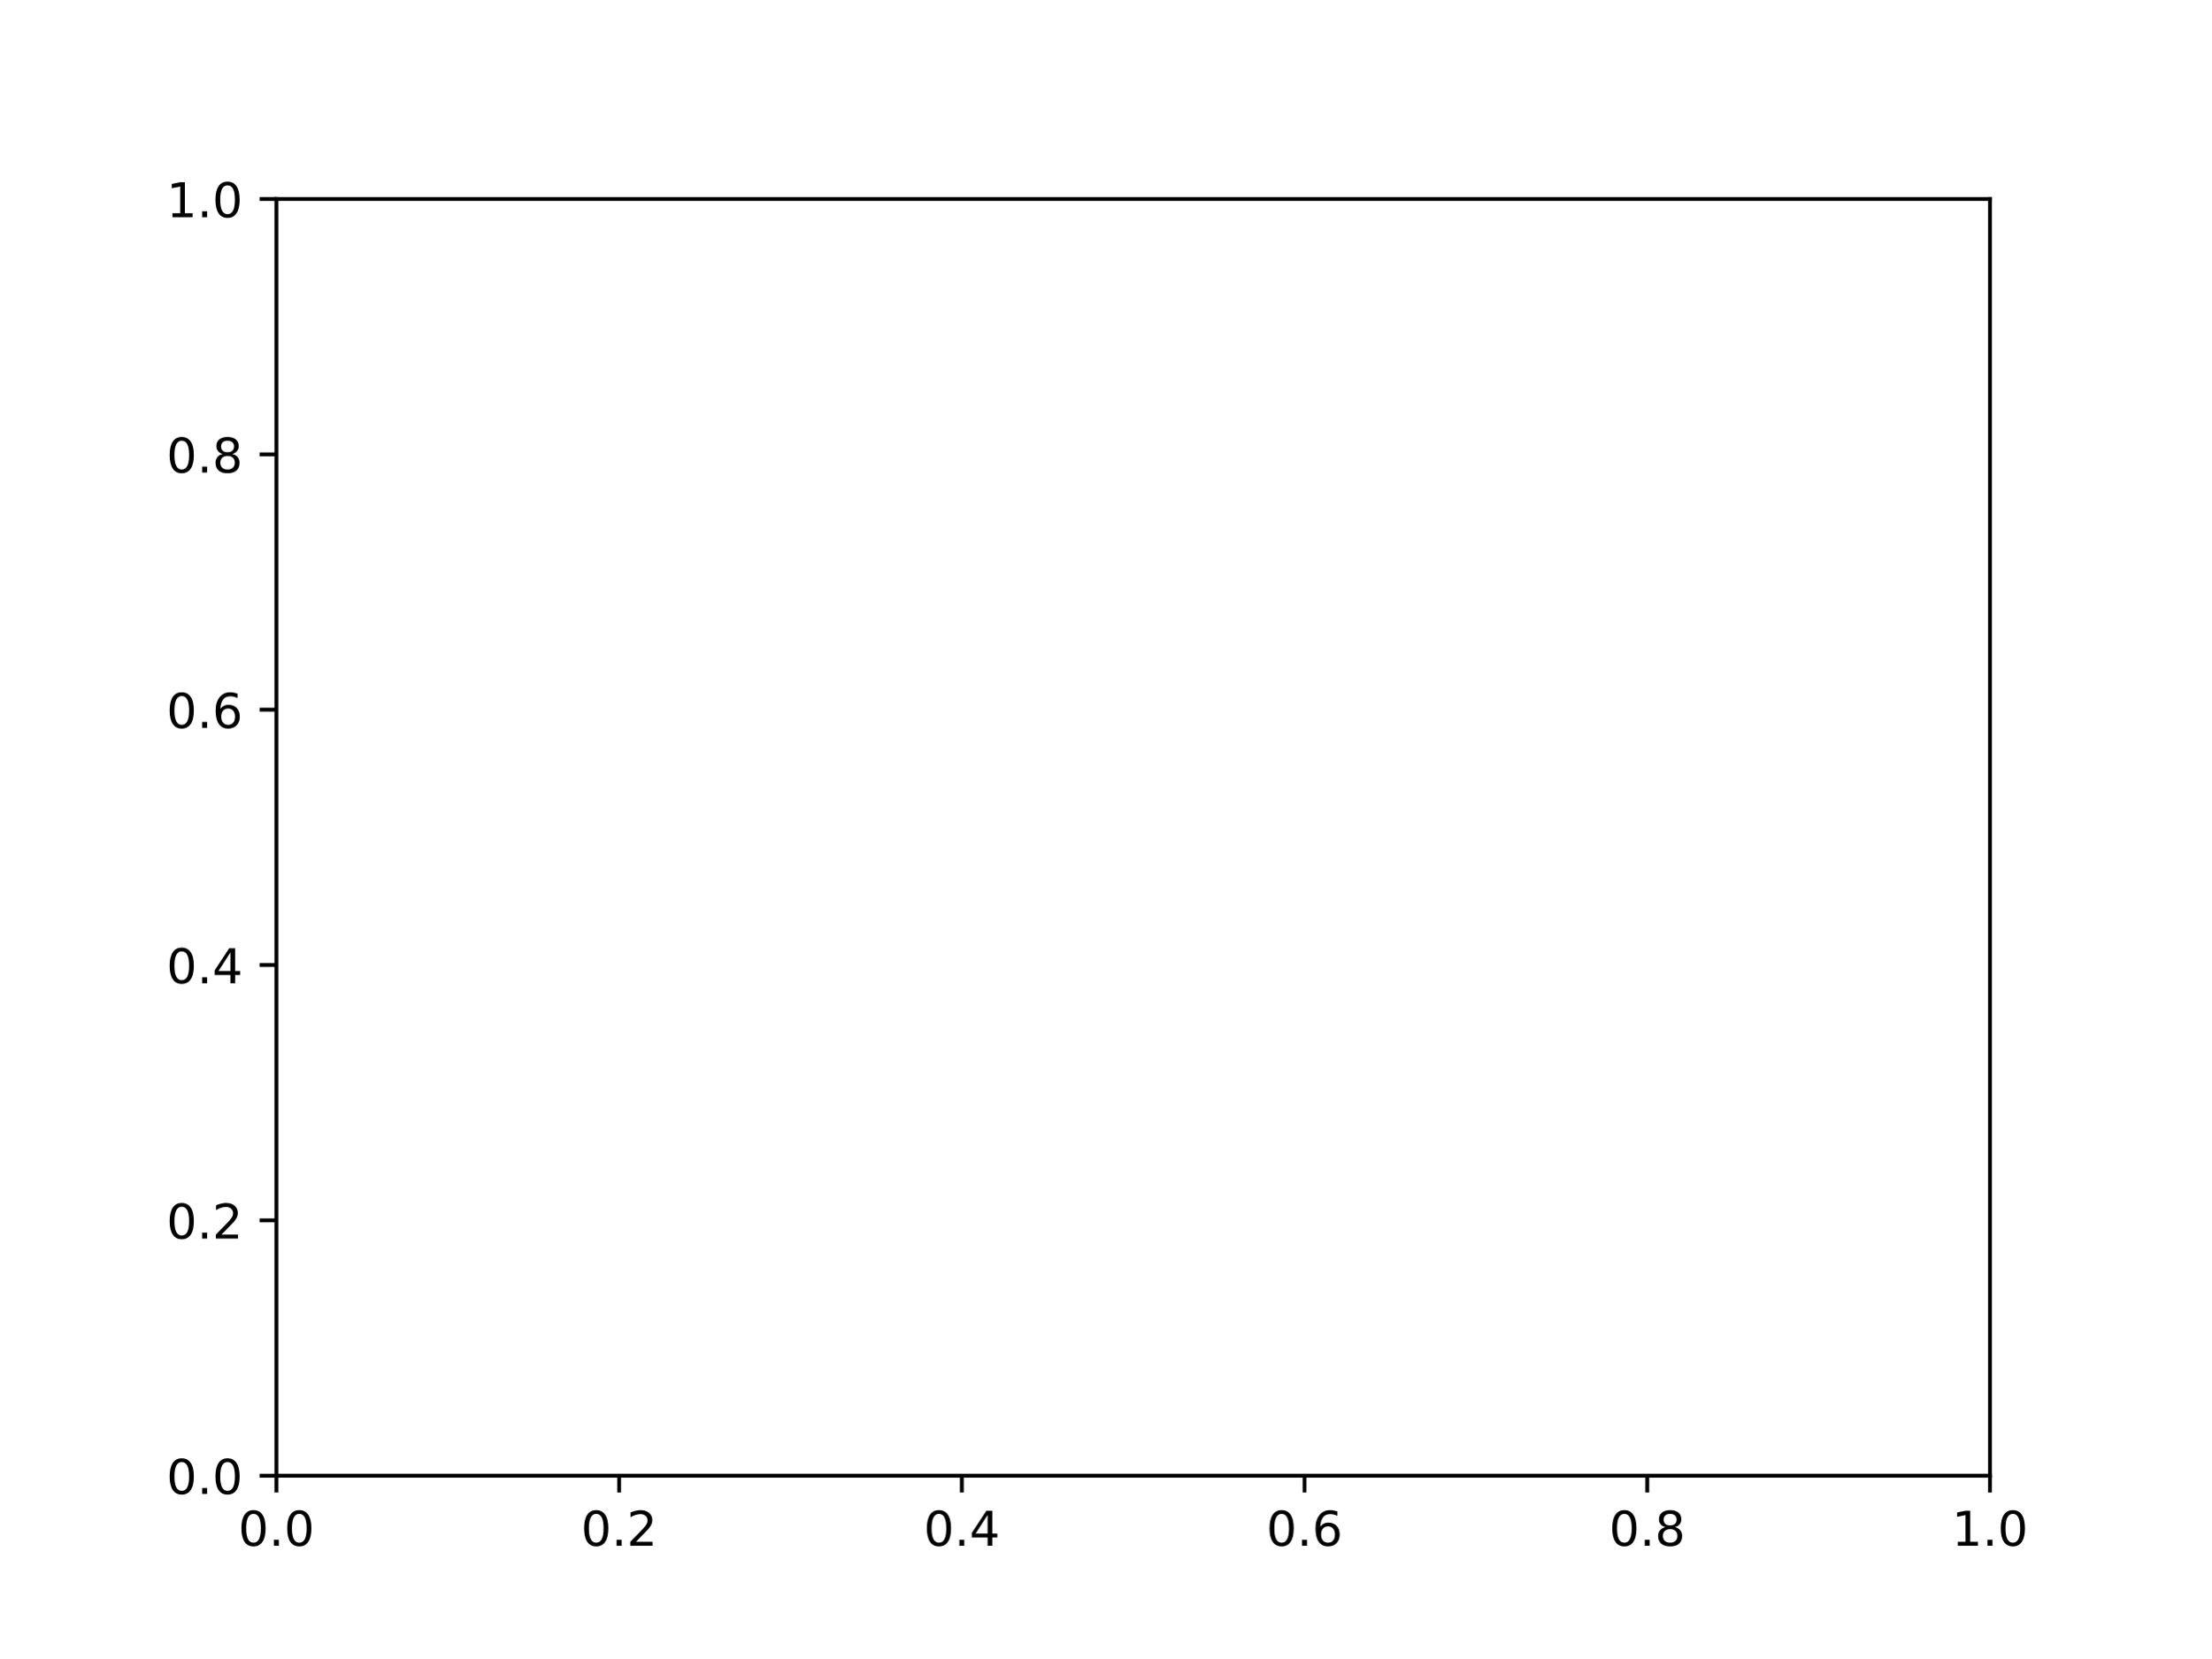
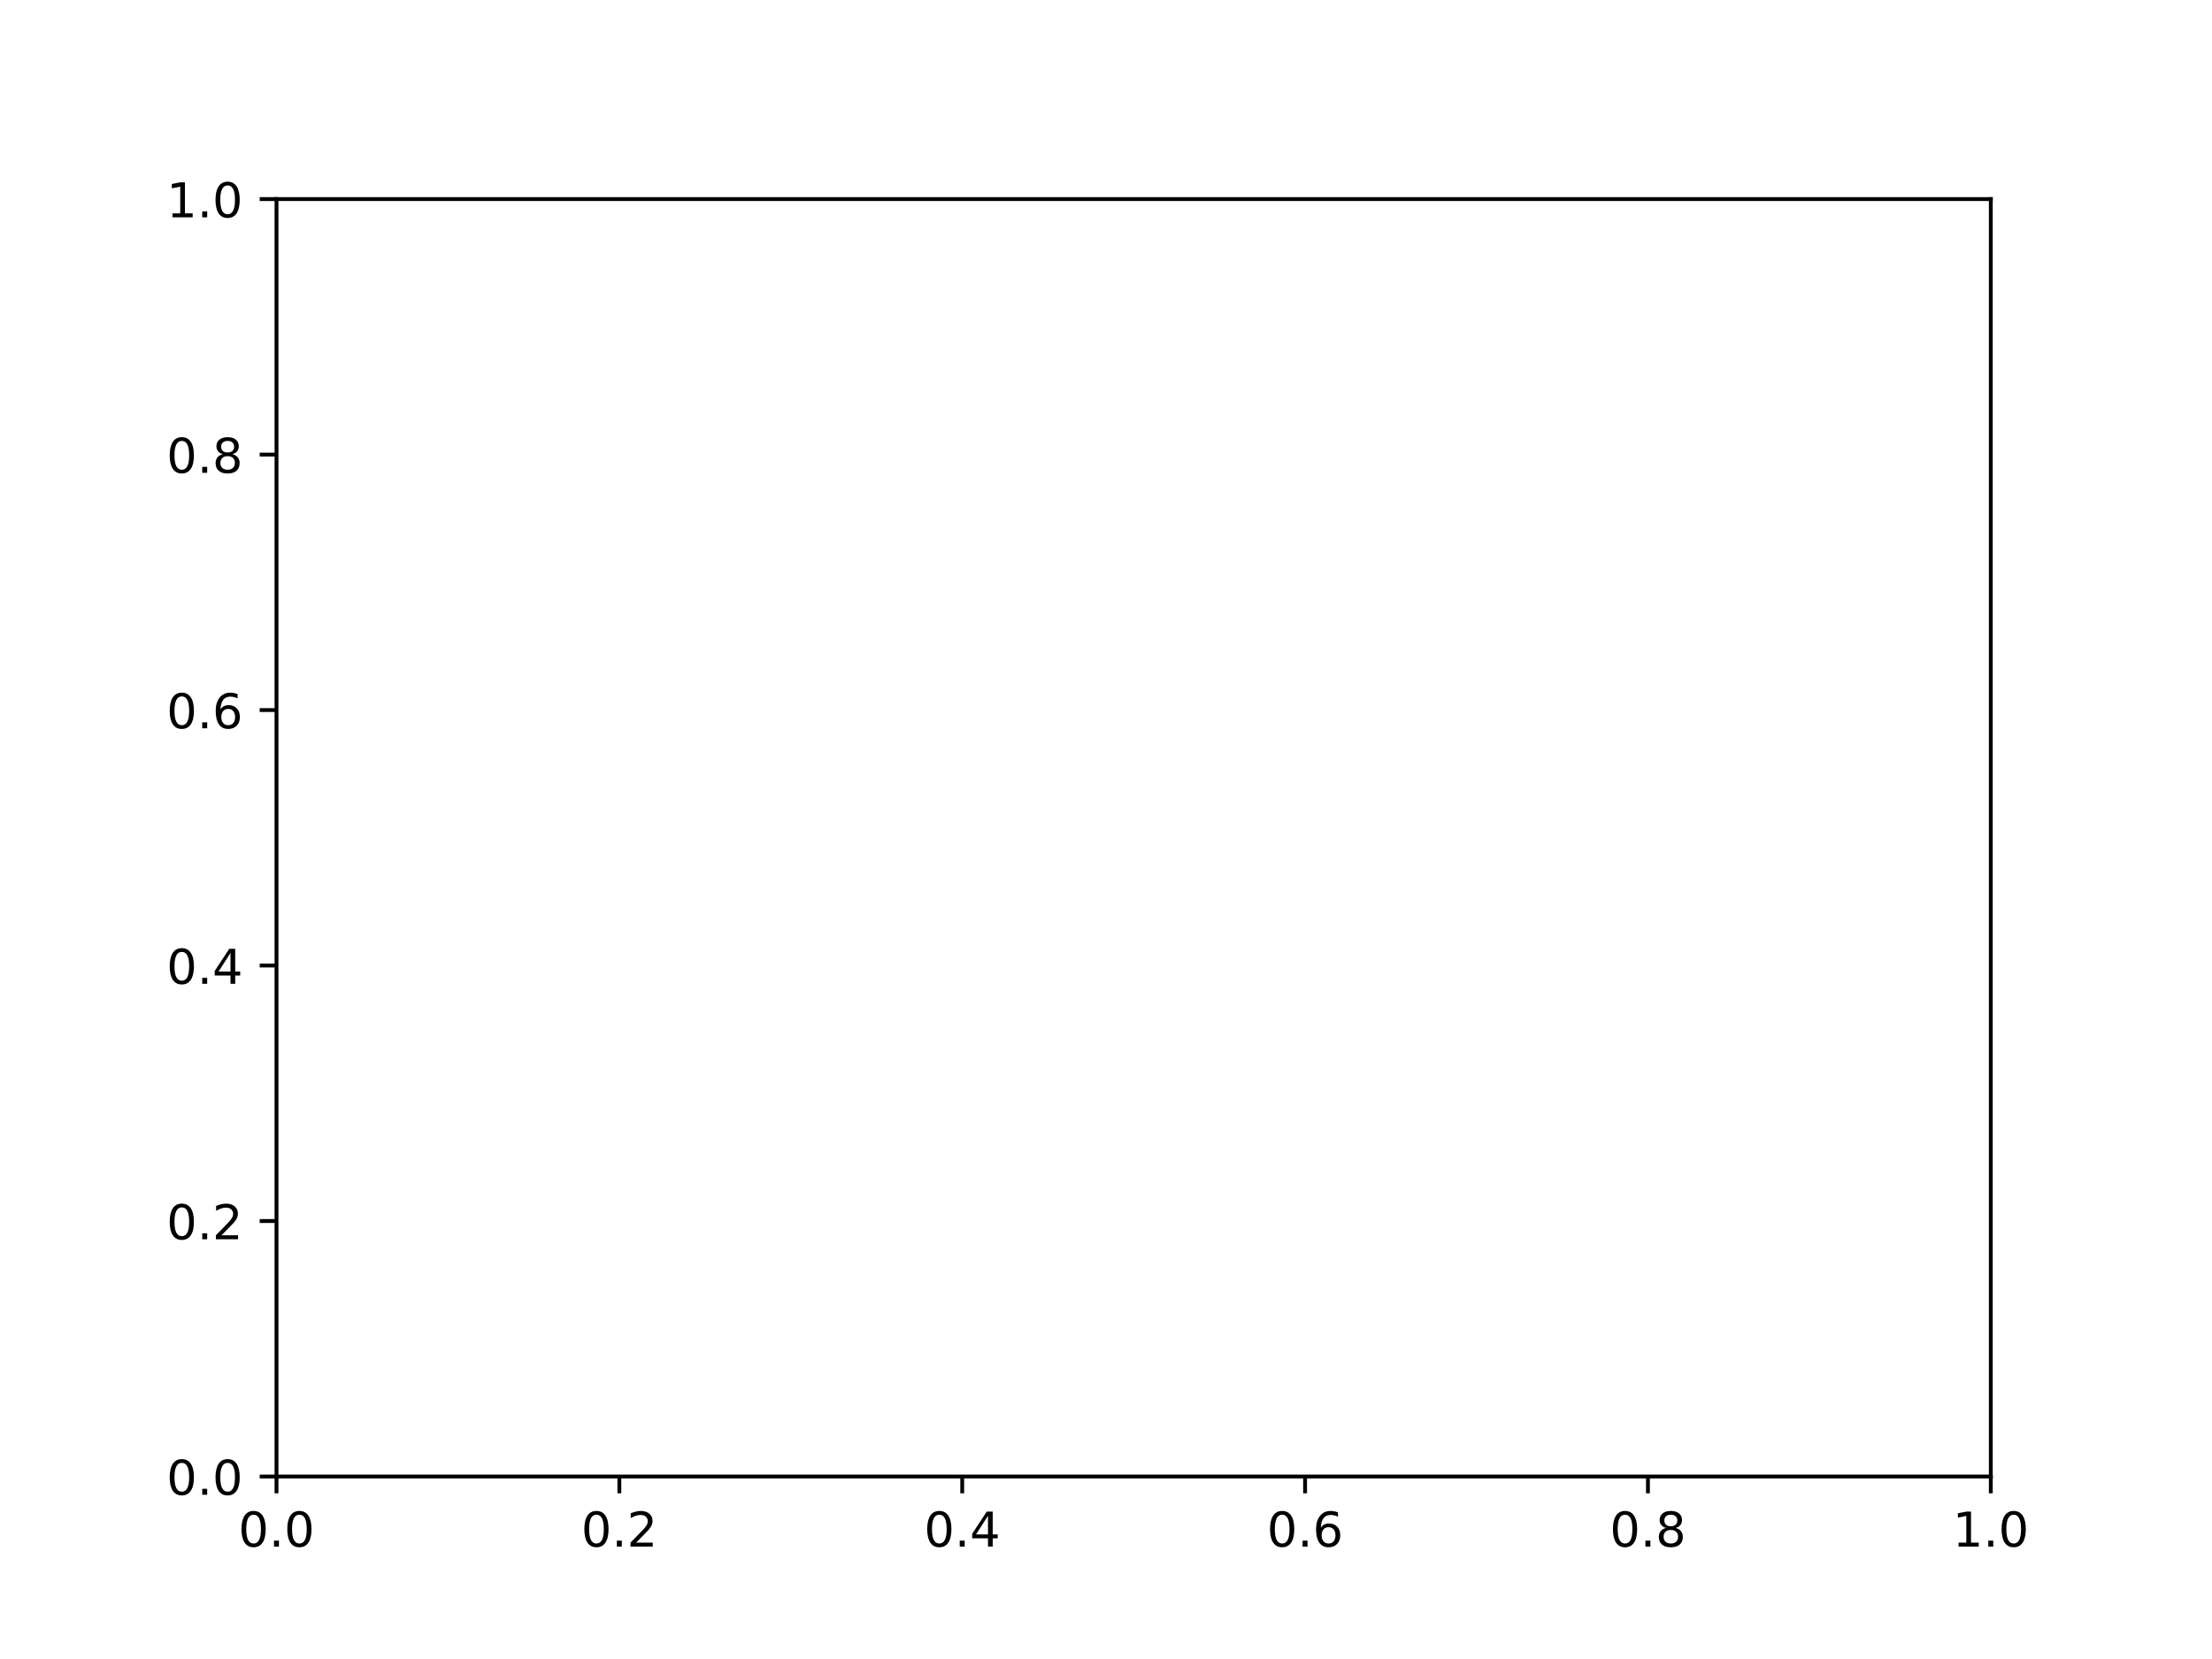
- <svg xmlns="http://www.w3.org/2000/svg" xmlns:xlink="http://www.w3.org/1999/xlink" width="460.8pt" height="345.6pt" viewBox="0 0 460.8 345.6" version="1.1">
+ <svg xmlns="http://www.w3.org/2000/svg" xmlns:xlink="http://www.w3.org/1999/xlink" width="614.4" height="460.8" version="1.1" viewBox="0 0 460.8 345.6">
  <defs>
-     <style type="text/css">*{stroke-linejoin: round; stroke-linecap: butt}</style>
+     <style type="text/css">*{stroke-linejoin:round;stroke-linecap:butt}</style>
  </defs>
  <g id="figure_1">
    <g id="patch_1">
-       <path d="M 0 345.6  L 460.8 345.6  L 460.8 0  L 0 0  L 0 345.6  z " style="fill: none" />
+       <path d="M 0 345.6 L 460.8 345.6 L 460.8 0 L 0 0 L 0 345.6 z" style="fill:none" />
    </g>
    <g id="axes_1">
      <g id="patch_2">
-         <path d="M 57.6 307.584  L 414.72 307.584  L 414.72 41.472  L 57.6 41.472  L 57.6 307.584  z " style="fill: none" />
+         <path d="M 57.6 307.584 L 414.72 307.584 L 414.72 41.472 L 57.6 41.472 L 57.6 307.584 z" style="fill:none" />
      </g>
      <g id="matplotlib.axis_1">
        <g id="xtick_1">
          <g id="line2d_1">
            <defs>
-               <path id="mf2d7b85105" d="M 0 0  L 0 3.5  " style="stroke: #000000; stroke-width: 0.8" />
+               <path id="mf2d7b85105" d="M 0 0 L 0 3.5" style="stroke:#000;stroke-width:.8" />
            </defs>
            <g>
-               <use xlink:href="#mf2d7b85105" x="57.6" y="307.584" style="stroke: #000000; stroke-width: 0.8" />
+               <use x="57.6" y="307.584" xlink:href="#mf2d7b85105" style="stroke:#000;stroke-width:.8" />
            </g>
          </g>
          <g id="text_1">
            <g transform="translate(49.64844 322.1824) scale(0.1 -0.1)">
              <defs>
-                 <path id="DejaVuSans-30" d="M 2034 4250  Q 1547 4250 1301 3770  Q 1056 3291 1056 2328  Q 1056 1369 1301 889  Q 1547 409 2034 409  Q 2525 409 2770 889  Q 3016 1369 3016 2328  Q 3016 3291 2770 3770  Q 2525 4250 2034 4250  z M 2034 4750  Q 2819 4750 3233 4129  Q 3647 3509 3647 2328  Q 3647 1150 3233 529  Q 2819 -91 2034 -91  Q 1250 -91 836 529  Q 422 1150 422 2328  Q 422 3509 836 4129  Q 1250 4750 2034 4750  z " transform="scale(0.015625)" />
-                 <path id="DejaVuSans-2e" d="M 684 794  L 1344 794  L 1344 0  L 684 0  L 684 794  z " transform="scale(0.015625)" />
-               </defs>
-               <use xlink:href="#DejaVuSans-30" />
-               <use xlink:href="#DejaVuSans-2e" transform="translate(63.62305 0)" />
-               <use xlink:href="#DejaVuSans-30" transform="translate(95.41016 0)" />
+                 <path id="DejaVuSans-30" d="M 2034 4250 Q 1547 4250 1301 3770 Q 1056 3291 1056 2328 Q 1056 1369 1301 889 Q 1547 409 2034 409 Q 2525 409 2770 889 Q 3016 1369 3016 2328 Q 3016 3291 2770 3770 Q 2525 4250 2034 4250 z M 2034 4750 Q 2819 4750 3233 4129 Q 3647 3509 3647 2328 Q 3647 1150 3233 529 Q 2819 -91 2034 -91 Q 1250 -91 836 529 Q 422 1150 422 2328 Q 422 3509 836 4129 Q 1250 4750 2034 4750 z" transform="scale(0.015625)" />
+                 <path id="DejaVuSans-2e" d="M 684 794 L 1344 794 L 1344 0 L 684 0 L 684 794 z" transform="scale(0.015625)" />
+               </defs>
+               <use xlink:href="#DejaVuSans-30" />
+               <use transform="translate(63.62305 0)" xlink:href="#DejaVuSans-2e" />
+               <use transform="translate(95.41016 0)" xlink:href="#DejaVuSans-30" />
            </g>
          </g>
        </g>
        <g id="xtick_2">
          <g id="line2d_2">
            <g>
-               <use xlink:href="#mf2d7b85105" x="129.024" y="307.584" style="stroke: #000000; stroke-width: 0.8" />
+               <use x="129.024" y="307.584" xlink:href="#mf2d7b85105" style="stroke:#000;stroke-width:.8" />
            </g>
          </g>
          <g id="text_2">
            <g transform="translate(121.0724 322.1824) scale(0.1 -0.1)">
              <defs>
-                 <path id="DejaVuSans-32" d="M 1228 531  L 3431 531  L 3431 0  L 469 0  L 469 531  Q 828 903 1448 1529  Q 2069 2156 2228 2338  Q 2531 2678 2651 2914  Q 2772 3150 2772 3378  Q 2772 3750 2511 3984  Q 2250 4219 1831 4219  Q 1534 4219 1204 4116  Q 875 4013 500 3803  L 500 4441  Q 881 4594 1212 4672  Q 1544 4750 1819 4750  Q 2544 4750 2975 4387  Q 3406 4025 3406 3419  Q 3406 3131 3298 2873  Q 3191 2616 2906 2266  Q 2828 2175 2409 1742  Q 1991 1309 1228 531  z " transform="scale(0.015625)" />
-               </defs>
-               <use xlink:href="#DejaVuSans-30" />
-               <use xlink:href="#DejaVuSans-2e" transform="translate(63.62305 0)" />
-               <use xlink:href="#DejaVuSans-32" transform="translate(95.41016 0)" />
+                 <path id="DejaVuSans-32" d="M 1228 531 L 3431 531 L 3431 0 L 469 0 L 469 531 Q 828 903 1448 1529 Q 2069 2156 2228 2338 Q 2531 2678 2651 2914 Q 2772 3150 2772 3378 Q 2772 3750 2511 3984 Q 2250 4219 1831 4219 Q 1534 4219 1204 4116 Q 875 4013 500 3803 L 500 4441 Q 881 4594 1212 4672 Q 1544 4750 1819 4750 Q 2544 4750 2975 4387 Q 3406 4025 3406 3419 Q 3406 3131 3298 2873 Q 3191 2616 2906 2266 Q 2828 2175 2409 1742 Q 1991 1309 1228 531 z" transform="scale(0.015625)" />
+               </defs>
+               <use xlink:href="#DejaVuSans-30" />
+               <use transform="translate(63.62305 0)" xlink:href="#DejaVuSans-2e" />
+               <use transform="translate(95.41016 0)" xlink:href="#DejaVuSans-32" />
            </g>
          </g>
        </g>
        <g id="xtick_3">
          <g id="line2d_3">
            <g>
-               <use xlink:href="#mf2d7b85105" x="200.448" y="307.584" style="stroke: #000000; stroke-width: 0.8" />
+               <use x="200.448" y="307.584" xlink:href="#mf2d7b85105" style="stroke:#000;stroke-width:.8" />
            </g>
          </g>
          <g id="text_3">
            <g transform="translate(192.4964 322.1824) scale(0.1 -0.1)">
              <defs>
-                 <path id="DejaVuSans-34" d="M 2419 4116  L 825 1625  L 2419 1625  L 2419 4116  z M 2253 4666  L 3047 4666  L 3047 1625  L 3713 1625  L 3713 1100  L 3047 1100  L 3047 0  L 2419 0  L 2419 1100  L 313 1100  L 313 1709  L 2253 4666  z " transform="scale(0.015625)" />
-               </defs>
-               <use xlink:href="#DejaVuSans-30" />
-               <use xlink:href="#DejaVuSans-2e" transform="translate(63.62305 0)" />
-               <use xlink:href="#DejaVuSans-34" transform="translate(95.41016 0)" />
+                 <path id="DejaVuSans-34" d="M 2419 4116 L 825 1625 L 2419 1625 L 2419 4116 z M 2253 4666 L 3047 4666 L 3047 1625 L 3713 1625 L 3713 1100 L 3047 1100 L 3047 0 L 2419 0 L 2419 1100 L 313 1100 L 313 1709 L 2253 4666 z" transform="scale(0.015625)" />
+               </defs>
+               <use xlink:href="#DejaVuSans-30" />
+               <use transform="translate(63.62305 0)" xlink:href="#DejaVuSans-2e" />
+               <use transform="translate(95.41016 0)" xlink:href="#DejaVuSans-34" />
            </g>
          </g>
        </g>
        <g id="xtick_4">
          <g id="line2d_4">
            <g>
-               <use xlink:href="#mf2d7b85105" x="271.872" y="307.584" style="stroke: #000000; stroke-width: 0.8" />
+               <use x="271.872" y="307.584" xlink:href="#mf2d7b85105" style="stroke:#000;stroke-width:.8" />
            </g>
          </g>
          <g id="text_4">
            <g transform="translate(263.9204 322.1824) scale(0.1 -0.1)">
              <defs>
-                 <path id="DejaVuSans-36" d="M 2113 2584  Q 1688 2584 1439 2293  Q 1191 2003 1191 1497  Q 1191 994 1439 701  Q 1688 409 2113 409  Q 2538 409 2786 701  Q 3034 994 3034 1497  Q 3034 2003 2786 2293  Q 2538 2584 2113 2584  z M 3366 4563  L 3366 3988  Q 3128 4100 2886 4159  Q 2644 4219 2406 4219  Q 1781 4219 1451 3797  Q 1122 3375 1075 2522  Q 1259 2794 1537 2939  Q 1816 3084 2150 3084  Q 2853 3084 3261 2657  Q 3669 2231 3669 1497  Q 3669 778 3244 343  Q 2819 -91 2113 -91  Q 1303 -91 875 529  Q 447 1150 447 2328  Q 447 3434 972 4092  Q 1497 4750 2381 4750  Q 2619 4750 2861 4703  Q 3103 4656 3366 4563  z " transform="scale(0.015625)" />
-               </defs>
-               <use xlink:href="#DejaVuSans-30" />
-               <use xlink:href="#DejaVuSans-2e" transform="translate(63.62305 0)" />
-               <use xlink:href="#DejaVuSans-36" transform="translate(95.41016 0)" />
+                 <path id="DejaVuSans-36" d="M 2113 2584 Q 1688 2584 1439 2293 Q 1191 2003 1191 1497 Q 1191 994 1439 701 Q 1688 409 2113 409 Q 2538 409 2786 701 Q 3034 994 3034 1497 Q 3034 2003 2786 2293 Q 2538 2584 2113 2584 z M 3366 4563 L 3366 3988 Q 3128 4100 2886 4159 Q 2644 4219 2406 4219 Q 1781 4219 1451 3797 Q 1122 3375 1075 2522 Q 1259 2794 1537 2939 Q 1816 3084 2150 3084 Q 2853 3084 3261 2657 Q 3669 2231 3669 1497 Q 3669 778 3244 343 Q 2819 -91 2113 -91 Q 1303 -91 875 529 Q 447 1150 447 2328 Q 447 3434 972 4092 Q 1497 4750 2381 4750 Q 2619 4750 2861 4703 Q 3103 4656 3366 4563 z" transform="scale(0.015625)" />
+               </defs>
+               <use xlink:href="#DejaVuSans-30" />
+               <use transform="translate(63.62305 0)" xlink:href="#DejaVuSans-2e" />
+               <use transform="translate(95.41016 0)" xlink:href="#DejaVuSans-36" />
            </g>
          </g>
        </g>
        <g id="xtick_5">
          <g id="line2d_5">
            <g>
-               <use xlink:href="#mf2d7b85105" x="343.296" y="307.584" style="stroke: #000000; stroke-width: 0.8" />
+               <use x="343.296" y="307.584" xlink:href="#mf2d7b85105" style="stroke:#000;stroke-width:.8" />
            </g>
          </g>
          <g id="text_5">
            <g transform="translate(335.3444 322.1824) scale(0.1 -0.1)">
              <defs>
-                 <path id="DejaVuSans-38" d="M 2034 2216  Q 1584 2216 1326 1975  Q 1069 1734 1069 1313  Q 1069 891 1326 650  Q 1584 409 2034 409  Q 2484 409 2743 651  Q 3003 894 3003 1313  Q 3003 1734 2745 1975  Q 2488 2216 2034 2216  z M 1403 2484  Q 997 2584 770 2862  Q 544 3141 544 3541  Q 544 4100 942 4425  Q 1341 4750 2034 4750  Q 2731 4750 3128 4425  Q 3525 4100 3525 3541  Q 3525 3141 3298 2862  Q 3072 2584 2669 2484  Q 3125 2378 3379 2068  Q 3634 1759 3634 1313  Q 3634 634 3220 271  Q 2806 -91 2034 -91  Q 1263 -91 848 271  Q 434 634 434 1313  Q 434 1759 690 2068  Q 947 2378 1403 2484  z M 1172 3481  Q 1172 3119 1398 2916  Q 1625 2713 2034 2713  Q 2441 2713 2670 2916  Q 2900 3119 2900 3481  Q 2900 3844 2670 4047  Q 2441 4250 2034 4250  Q 1625 4250 1398 4047  Q 1172 3844 1172 3481  z " transform="scale(0.015625)" />
-               </defs>
-               <use xlink:href="#DejaVuSans-30" />
-               <use xlink:href="#DejaVuSans-2e" transform="translate(63.62305 0)" />
-               <use xlink:href="#DejaVuSans-38" transform="translate(95.41016 0)" />
+                 <path id="DejaVuSans-38" d="M 2034 2216 Q 1584 2216 1326 1975 Q 1069 1734 1069 1313 Q 1069 891 1326 650 Q 1584 409 2034 409 Q 2484 409 2743 651 Q 3003 894 3003 1313 Q 3003 1734 2745 1975 Q 2488 2216 2034 2216 z M 1403 2484 Q 997 2584 770 2862 Q 544 3141 544 3541 Q 544 4100 942 4425 Q 1341 4750 2034 4750 Q 2731 4750 3128 4425 Q 3525 4100 3525 3541 Q 3525 3141 3298 2862 Q 3072 2584 2669 2484 Q 3125 2378 3379 2068 Q 3634 1759 3634 1313 Q 3634 634 3220 271 Q 2806 -91 2034 -91 Q 1263 -91 848 271 Q 434 634 434 1313 Q 434 1759 690 2068 Q 947 2378 1403 2484 z M 1172 3481 Q 1172 3119 1398 2916 Q 1625 2713 2034 2713 Q 2441 2713 2670 2916 Q 2900 3119 2900 3481 Q 2900 3844 2670 4047 Q 2441 4250 2034 4250 Q 1625 4250 1398 4047 Q 1172 3844 1172 3481 z" transform="scale(0.015625)" />
+               </defs>
+               <use xlink:href="#DejaVuSans-30" />
+               <use transform="translate(63.62305 0)" xlink:href="#DejaVuSans-2e" />
+               <use transform="translate(95.41016 0)" xlink:href="#DejaVuSans-38" />
            </g>
          </g>
        </g>
        <g id="xtick_6">
          <g id="line2d_6">
            <g>
-               <use xlink:href="#mf2d7b85105" x="414.72" y="307.584" style="stroke: #000000; stroke-width: 0.8" />
+               <use x="414.72" y="307.584" xlink:href="#mf2d7b85105" style="stroke:#000;stroke-width:.8" />
            </g>
          </g>
          <g id="text_6">
            <g transform="translate(406.7684 322.1824) scale(0.1 -0.1)">
              <defs>
-                 <path id="DejaVuSans-31" d="M 794 531  L 1825 531  L 1825 4091  L 703 3866  L 703 4441  L 1819 4666  L 2450 4666  L 2450 531  L 3481 531  L 3481 0  L 794 0  L 794 531  z " transform="scale(0.015625)" />
+                 <path id="DejaVuSans-31" d="M 794 531 L 1825 531 L 1825 4091 L 703 3866 L 703 4441 L 1819 4666 L 2450 4666 L 2450 531 L 3481 531 L 3481 0 L 794 0 L 794 531 z" transform="scale(0.015625)" />
              </defs>
              <use xlink:href="#DejaVuSans-31" />
-               <use xlink:href="#DejaVuSans-2e" transform="translate(63.62305 0)" />
-               <use xlink:href="#DejaVuSans-30" transform="translate(95.41016 0)" />
+               <use transform="translate(63.62305 0)" xlink:href="#DejaVuSans-2e" />
+               <use transform="translate(95.41016 0)" xlink:href="#DejaVuSans-30" />
            </g>
          </g>
        </g>
      </g>
      <g id="matplotlib.axis_2">
        <g id="ytick_1">
          <g id="line2d_7">
            <defs>
-               <path id="m45ec78c492" d="M 0 0  L -3.5 0  " style="stroke: #000000; stroke-width: 0.8" />
+               <path id="m45ec78c492" d="M 0 0 L -3.5 0" style="stroke:#000;stroke-width:.8" />
            </defs>
            <g>
-               <use xlink:href="#m45ec78c492" x="57.6" y="307.584" style="stroke: #000000; stroke-width: 0.8" />
+               <use x="57.6" y="307.584" xlink:href="#m45ec78c492" style="stroke:#000;stroke-width:.8" />
            </g>
          </g>
          <g id="text_7">
            <g transform="translate(34.69687 311.3832) scale(0.1 -0.1)">
              <use xlink:href="#DejaVuSans-30" />
-               <use xlink:href="#DejaVuSans-2e" transform="translate(63.62305 0)" />
-               <use xlink:href="#DejaVuSans-30" transform="translate(95.41016 0)" />
+               <use transform="translate(63.62305 0)" xlink:href="#DejaVuSans-2e" />
+               <use transform="translate(95.41016 0)" xlink:href="#DejaVuSans-30" />
            </g>
          </g>
        </g>
        <g id="ytick_2">
          <g id="line2d_8">
            <g>
-               <use xlink:href="#m45ec78c492" x="57.6" y="254.362" style="stroke: #000000; stroke-width: 0.8" />
+               <use x="57.6" y="254.362" xlink:href="#m45ec78c492" style="stroke:#000;stroke-width:.8" />
            </g>
          </g>
          <g id="text_8">
            <g transform="translate(34.69687 258.1608) scale(0.1 -0.1)">
              <use xlink:href="#DejaVuSans-30" />
-               <use xlink:href="#DejaVuSans-2e" transform="translate(63.62305 0)" />
-               <use xlink:href="#DejaVuSans-32" transform="translate(95.41016 0)" />
+               <use transform="translate(63.62305 0)" xlink:href="#DejaVuSans-2e" />
+               <use transform="translate(95.41016 0)" xlink:href="#DejaVuSans-32" />
            </g>
          </g>
        </g>
        <g id="ytick_3">
          <g id="line2d_9">
            <g>
-               <use xlink:href="#m45ec78c492" x="57.6" y="201.139" style="stroke: #000000; stroke-width: 0.8" />
+               <use x="57.6" y="201.139" xlink:href="#m45ec78c492" style="stroke:#000;stroke-width:.8" />
            </g>
          </g>
          <g id="text_9">
            <g transform="translate(34.69687 204.9384) scale(0.1 -0.1)">
              <use xlink:href="#DejaVuSans-30" />
-               <use xlink:href="#DejaVuSans-2e" transform="translate(63.62305 0)" />
-               <use xlink:href="#DejaVuSans-34" transform="translate(95.41016 0)" />
+               <use transform="translate(63.62305 0)" xlink:href="#DejaVuSans-2e" />
+               <use transform="translate(95.41016 0)" xlink:href="#DejaVuSans-34" />
            </g>
          </g>
        </g>
        <g id="ytick_4">
          <g id="line2d_10">
            <g>
-               <use xlink:href="#m45ec78c492" x="57.6" y="147.917" style="stroke: #000000; stroke-width: 0.8" />
+               <use x="57.6" y="147.917" xlink:href="#m45ec78c492" style="stroke:#000;stroke-width:.8" />
            </g>
          </g>
          <g id="text_10">
            <g transform="translate(34.69687 151.716) scale(0.1 -0.1)">
              <use xlink:href="#DejaVuSans-30" />
-               <use xlink:href="#DejaVuSans-2e" transform="translate(63.62305 0)" />
-               <use xlink:href="#DejaVuSans-36" transform="translate(95.41016 0)" />
+               <use transform="translate(63.62305 0)" xlink:href="#DejaVuSans-2e" />
+               <use transform="translate(95.41016 0)" xlink:href="#DejaVuSans-36" />
            </g>
          </g>
        </g>
        <g id="ytick_5">
          <g id="line2d_11">
            <g>
-               <use xlink:href="#m45ec78c492" x="57.6" y="94.694" style="stroke: #000000; stroke-width: 0.8" />
+               <use x="57.6" y="94.694" xlink:href="#m45ec78c492" style="stroke:#000;stroke-width:.8" />
            </g>
          </g>
          <g id="text_11">
            <g transform="translate(34.69687 98.49362) scale(0.1 -0.1)">
              <use xlink:href="#DejaVuSans-30" />
-               <use xlink:href="#DejaVuSans-2e" transform="translate(63.62305 0)" />
-               <use xlink:href="#DejaVuSans-38" transform="translate(95.41016 0)" />
+               <use transform="translate(63.62305 0)" xlink:href="#DejaVuSans-2e" />
+               <use transform="translate(95.41016 0)" xlink:href="#DejaVuSans-38" />
            </g>
          </g>
        </g>
        <g id="ytick_6">
          <g id="line2d_12">
            <g>
-               <use xlink:href="#m45ec78c492" x="57.6" y="41.472" style="stroke: #000000; stroke-width: 0.8" />
+               <use x="57.6" y="41.472" xlink:href="#m45ec78c492" style="stroke:#000;stroke-width:.8" />
            </g>
          </g>
          <g id="text_12">
            <g transform="translate(34.69687 45.27122) scale(0.1 -0.1)">
              <use xlink:href="#DejaVuSans-31" />
-               <use xlink:href="#DejaVuSans-2e" transform="translate(63.62305 0)" />
-               <use xlink:href="#DejaVuSans-30" transform="translate(95.41016 0)" />
+               <use transform="translate(63.62305 0)" xlink:href="#DejaVuSans-2e" />
+               <use transform="translate(95.41016 0)" xlink:href="#DejaVuSans-30" />
            </g>
          </g>
        </g>
      </g>
      <g id="patch_3">
-         <path d="M 57.6 307.584  L 57.6 41.472  " style="fill: none; stroke: #000000; stroke-width: 0.8; stroke-linejoin: miter; stroke-linecap: square" />
+         <path d="M 57.6 307.584 L 57.6 41.472" style="fill:none;stroke:#000;stroke-width:.8;stroke-linejoin:miter;stroke-linecap:square" />
      </g>
      <g id="patch_4">
-         <path d="M 414.72 307.584  L 414.72 41.472  " style="fill: none; stroke: #000000; stroke-width: 0.8; stroke-linejoin: miter; stroke-linecap: square" />
+         <path d="M 414.72 307.584 L 414.72 41.472" style="fill:none;stroke:#000;stroke-width:.8;stroke-linejoin:miter;stroke-linecap:square" />
      </g>
      <g id="patch_5">
-         <path d="M 57.6 307.584  L 414.72 307.584  " style="fill: none; stroke: #000000; stroke-width: 0.8; stroke-linejoin: miter; stroke-linecap: square" />
+         <path d="M 57.6 307.584 L 414.72 307.584" style="fill:none;stroke:#000;stroke-width:.8;stroke-linejoin:miter;stroke-linecap:square" />
      </g>
      <g id="patch_6">
-         <path d="M 57.6 41.472  L 414.72 41.472  " style="fill: none; stroke: #000000; stroke-width: 0.8; stroke-linejoin: miter; stroke-linecap: square" />
+         <path d="M 57.6 41.472 L 414.72 41.472" style="fill:none;stroke:#000;stroke-width:.8;stroke-linejoin:miter;stroke-linecap:square" />
      </g>
    </g>
  </g>
</svg>
